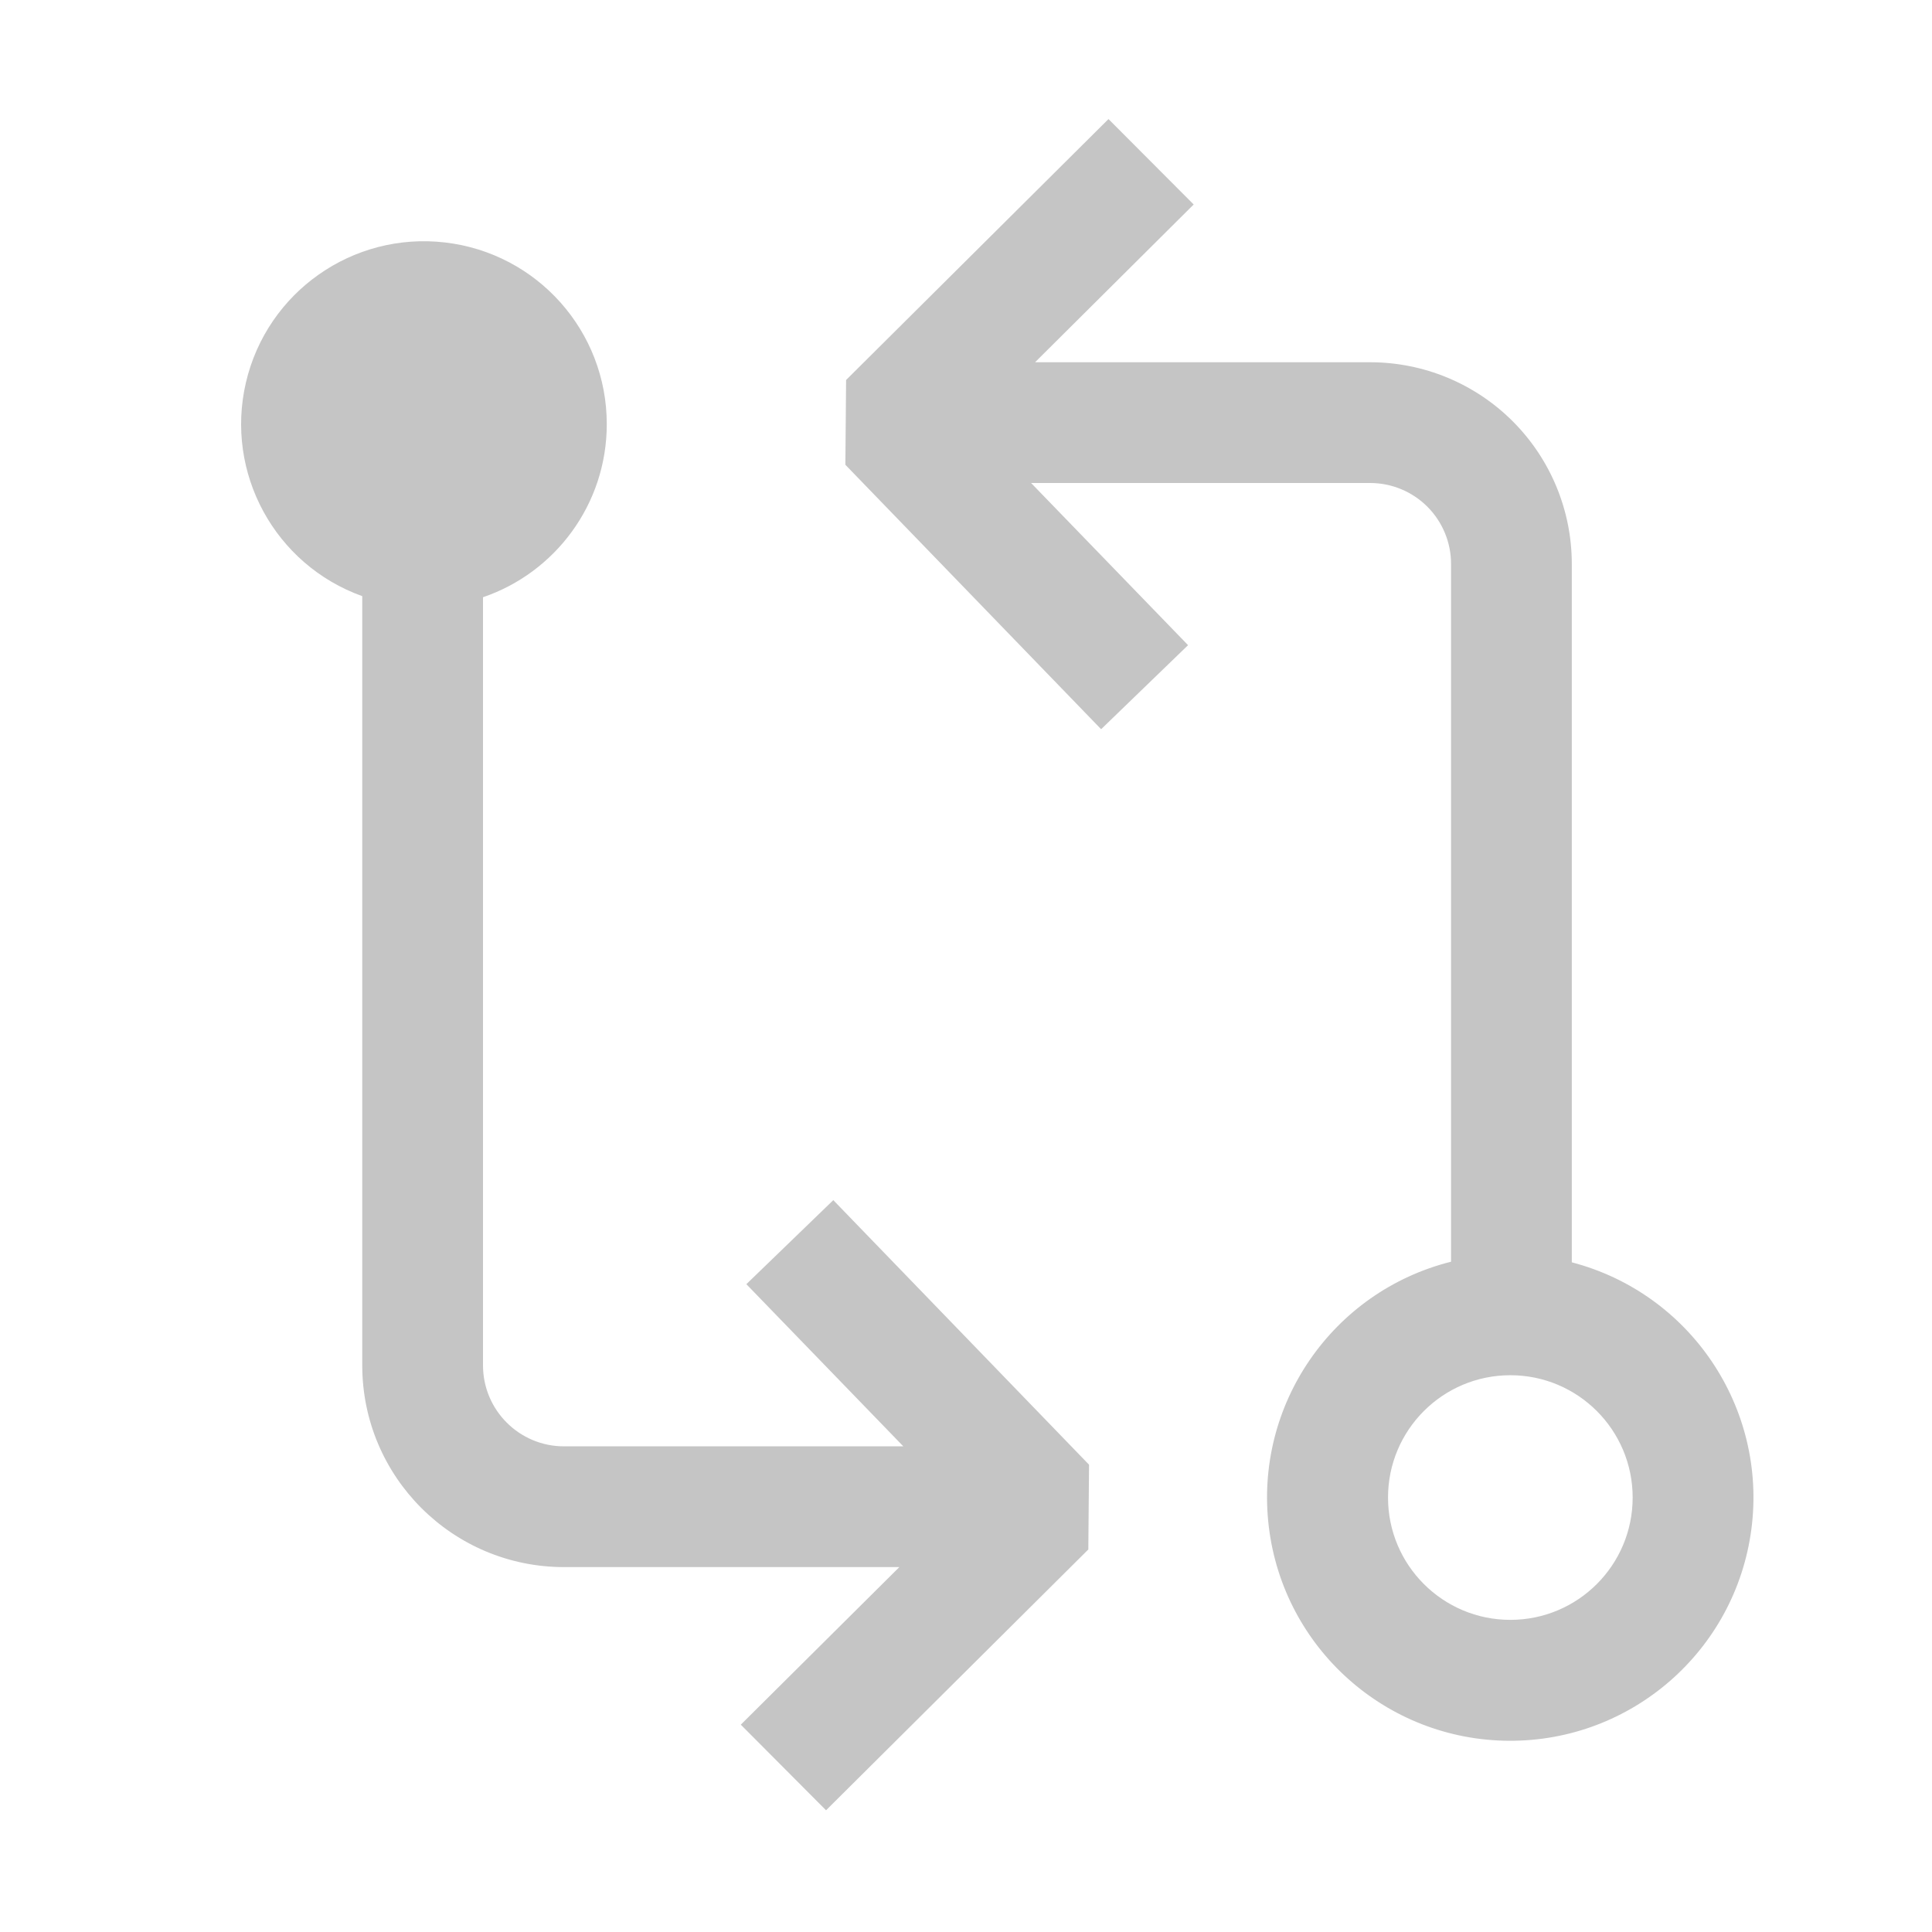
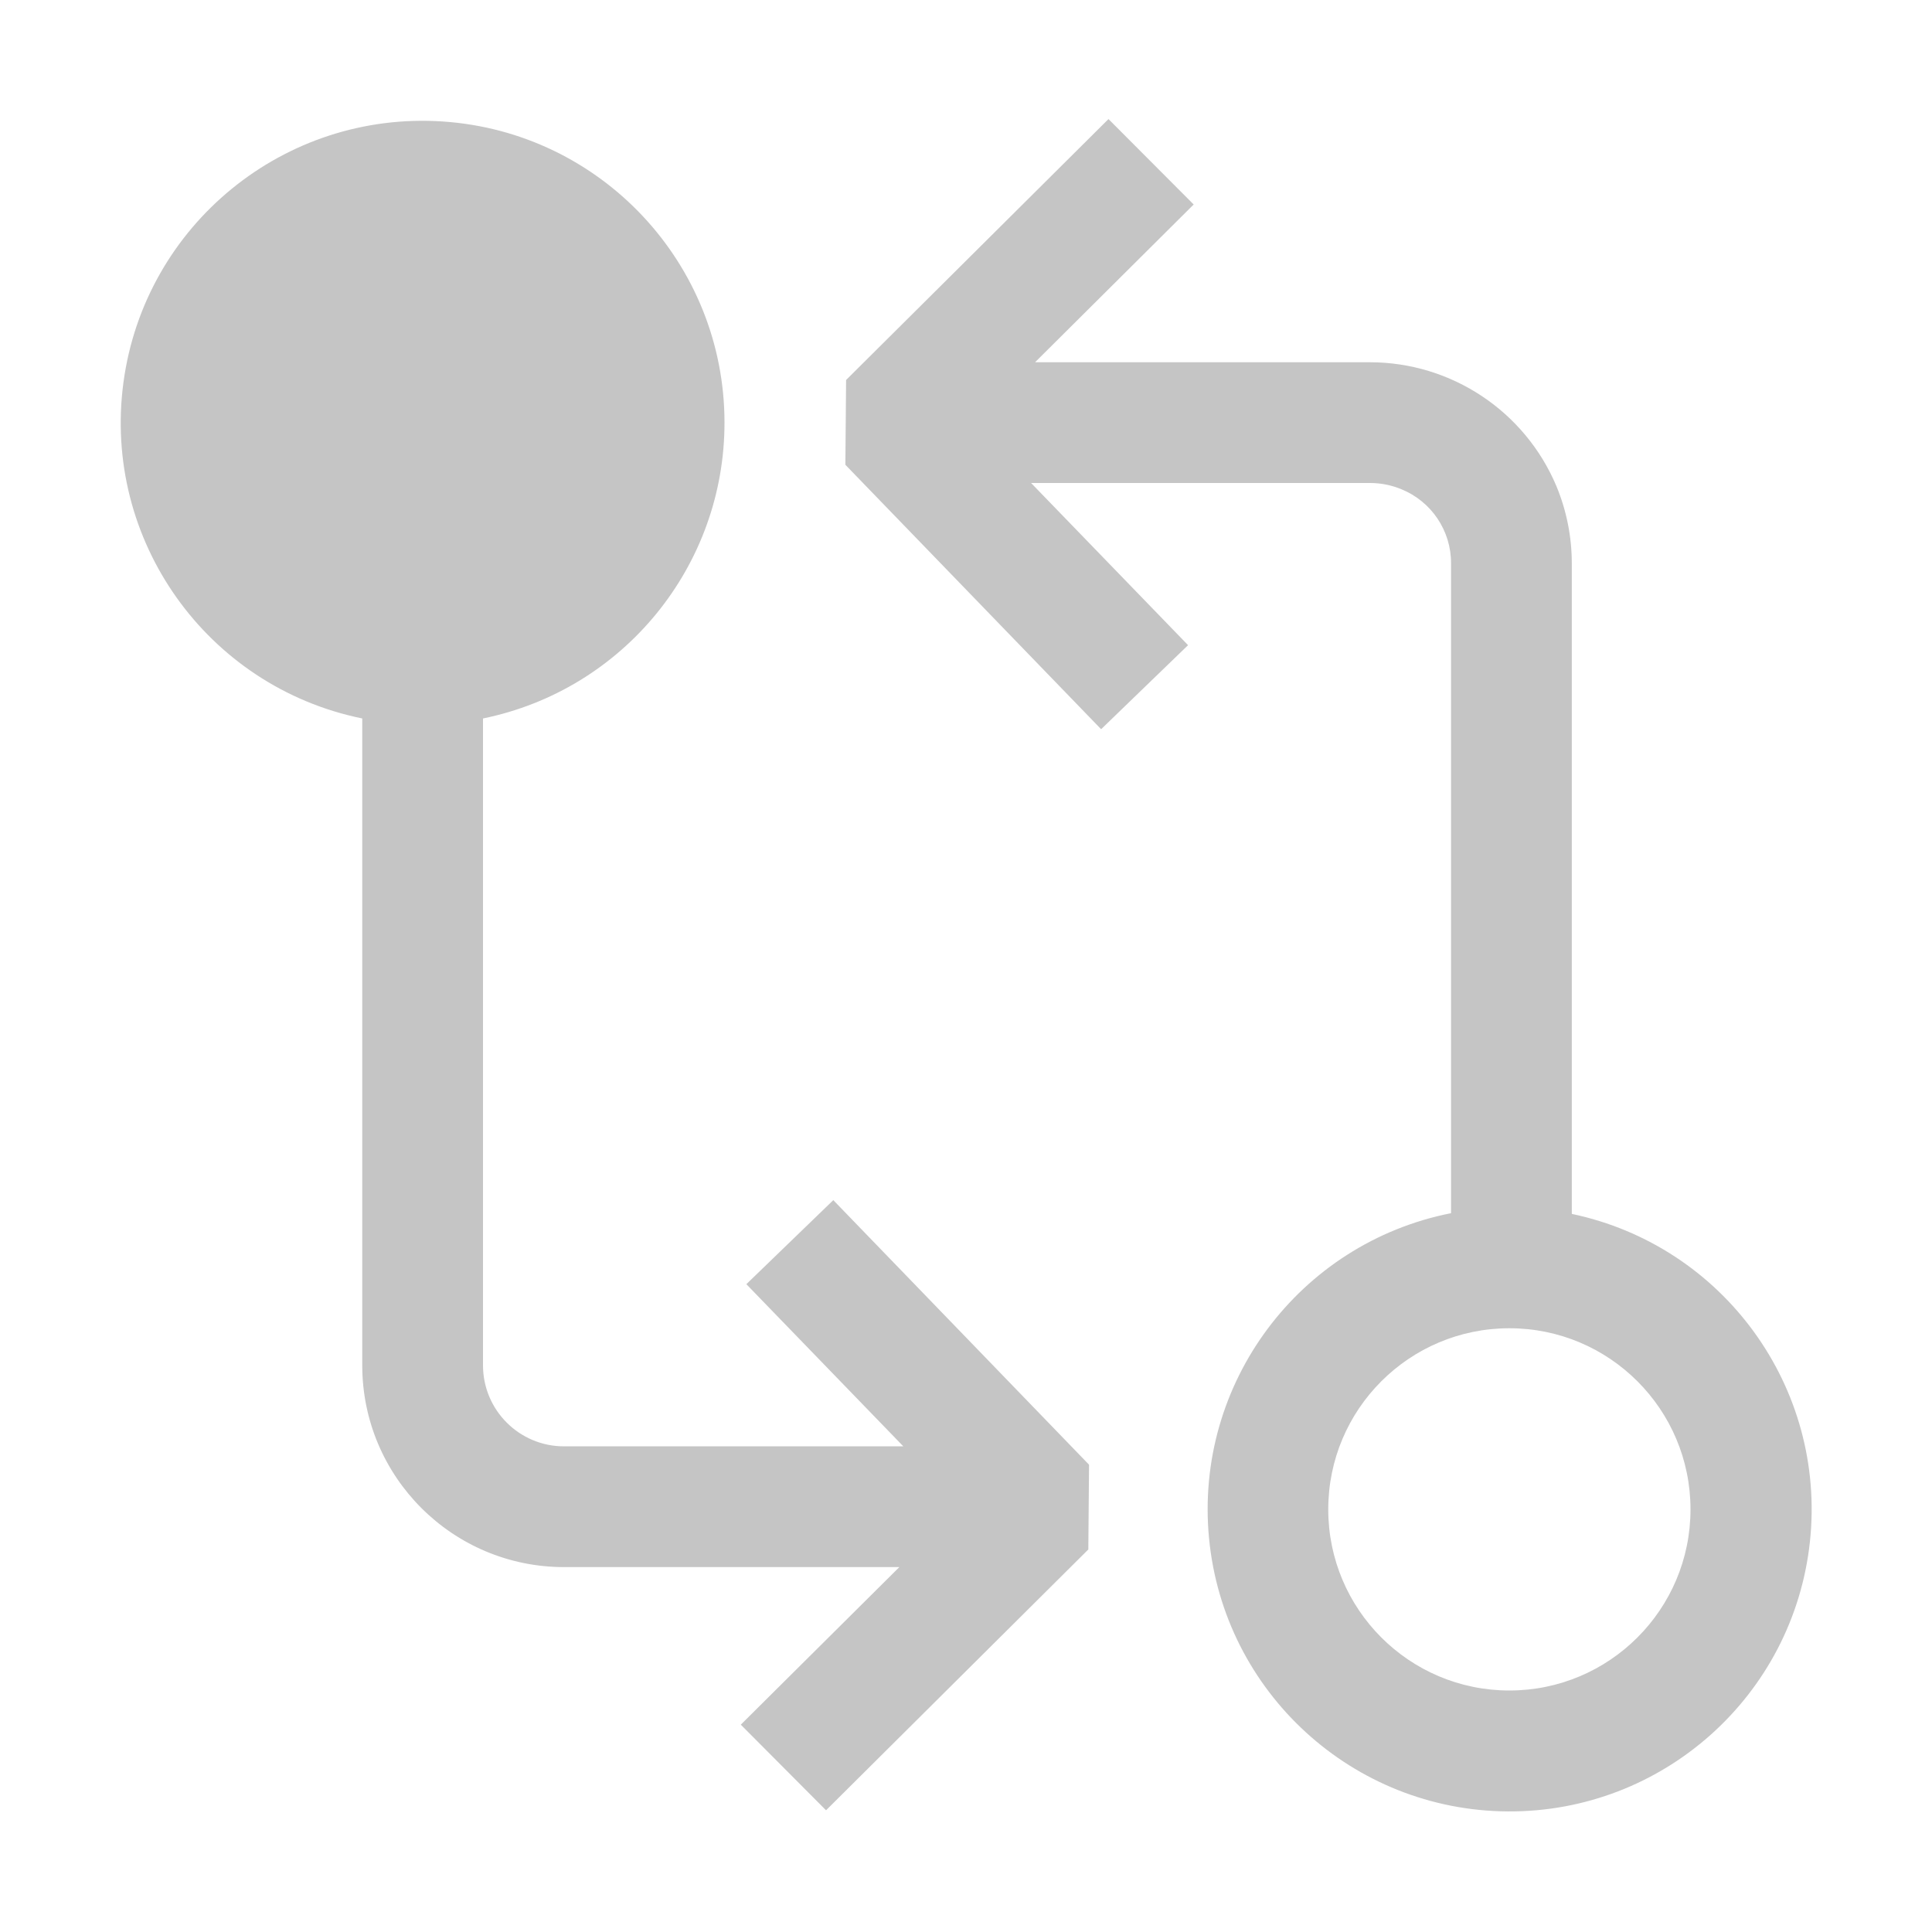
<svg xmlns="http://www.w3.org/2000/svg" width="16" height="16" fill="none" viewBox="0 0 16 16">
-   <path fill="#C5C5C5" fill-rule="evenodd" d="M9.885 1.694L8.572 3h2.774a1.67 1.67 0 0 1 1.671 1.672h-.5.5v5.782a2.014 2.014 0 1 1-1-.005V4.672A.67.67 0 0 0 11.346 4H8.539l1.3 1.343-.72.696-2.118-2.19.006-.702L9.18.986l.706.708zm1.61 10.708a1.013 1.013 0 1 1 2.026 0 1.013 1.013 0 0 1-2.026 0zm-6.47-8.889c0 .665-.429 1.23-1.025 1.433v6.361a.671.671 0 0 0 .671.671h2.81l-1.3-1.343.72-.696 2.118 2.191-.006.702-2.172 2.16-.706-.709 1.313-1.305H4.671A1.671 1.671 0 0 1 3 11.307v-6.37a1.514 1.514 0 1 1 2.025-1.424z" clip-rule="evenodd" />
+   <path fill="#C5C5C5" fill-rule="evenodd" d="M9.885 1.694L8.572 3h2.774a1.677 1.677 0 011.544 1.027c.084.203.127.42.127.639h-.5.5v5.387a2.501 2.501 0 11-1-.006V4.665a.66.66 0 00-.413-.614.676.676 0 00-.258-.051H8.539l1.3 1.343-.72.696-2.118-2.19.006-.702L9.18.986l.706.708zM11 12.5a1.5 1.5 0 113 0 1.5 1.5 0 01-3 0zm-5-9a2.5 2.5 0 01-2 2.45v5.357a.671.671 0 00.671.671h2.81l-1.3-1.343.72-.696 2.118 2.191-.006.702-2.172 2.16-.706-.709 1.313-1.305H4.671A1.671 1.671 0 013 11.307V5.95A2.5 2.5 0 116 3.5z" />
</svg>
